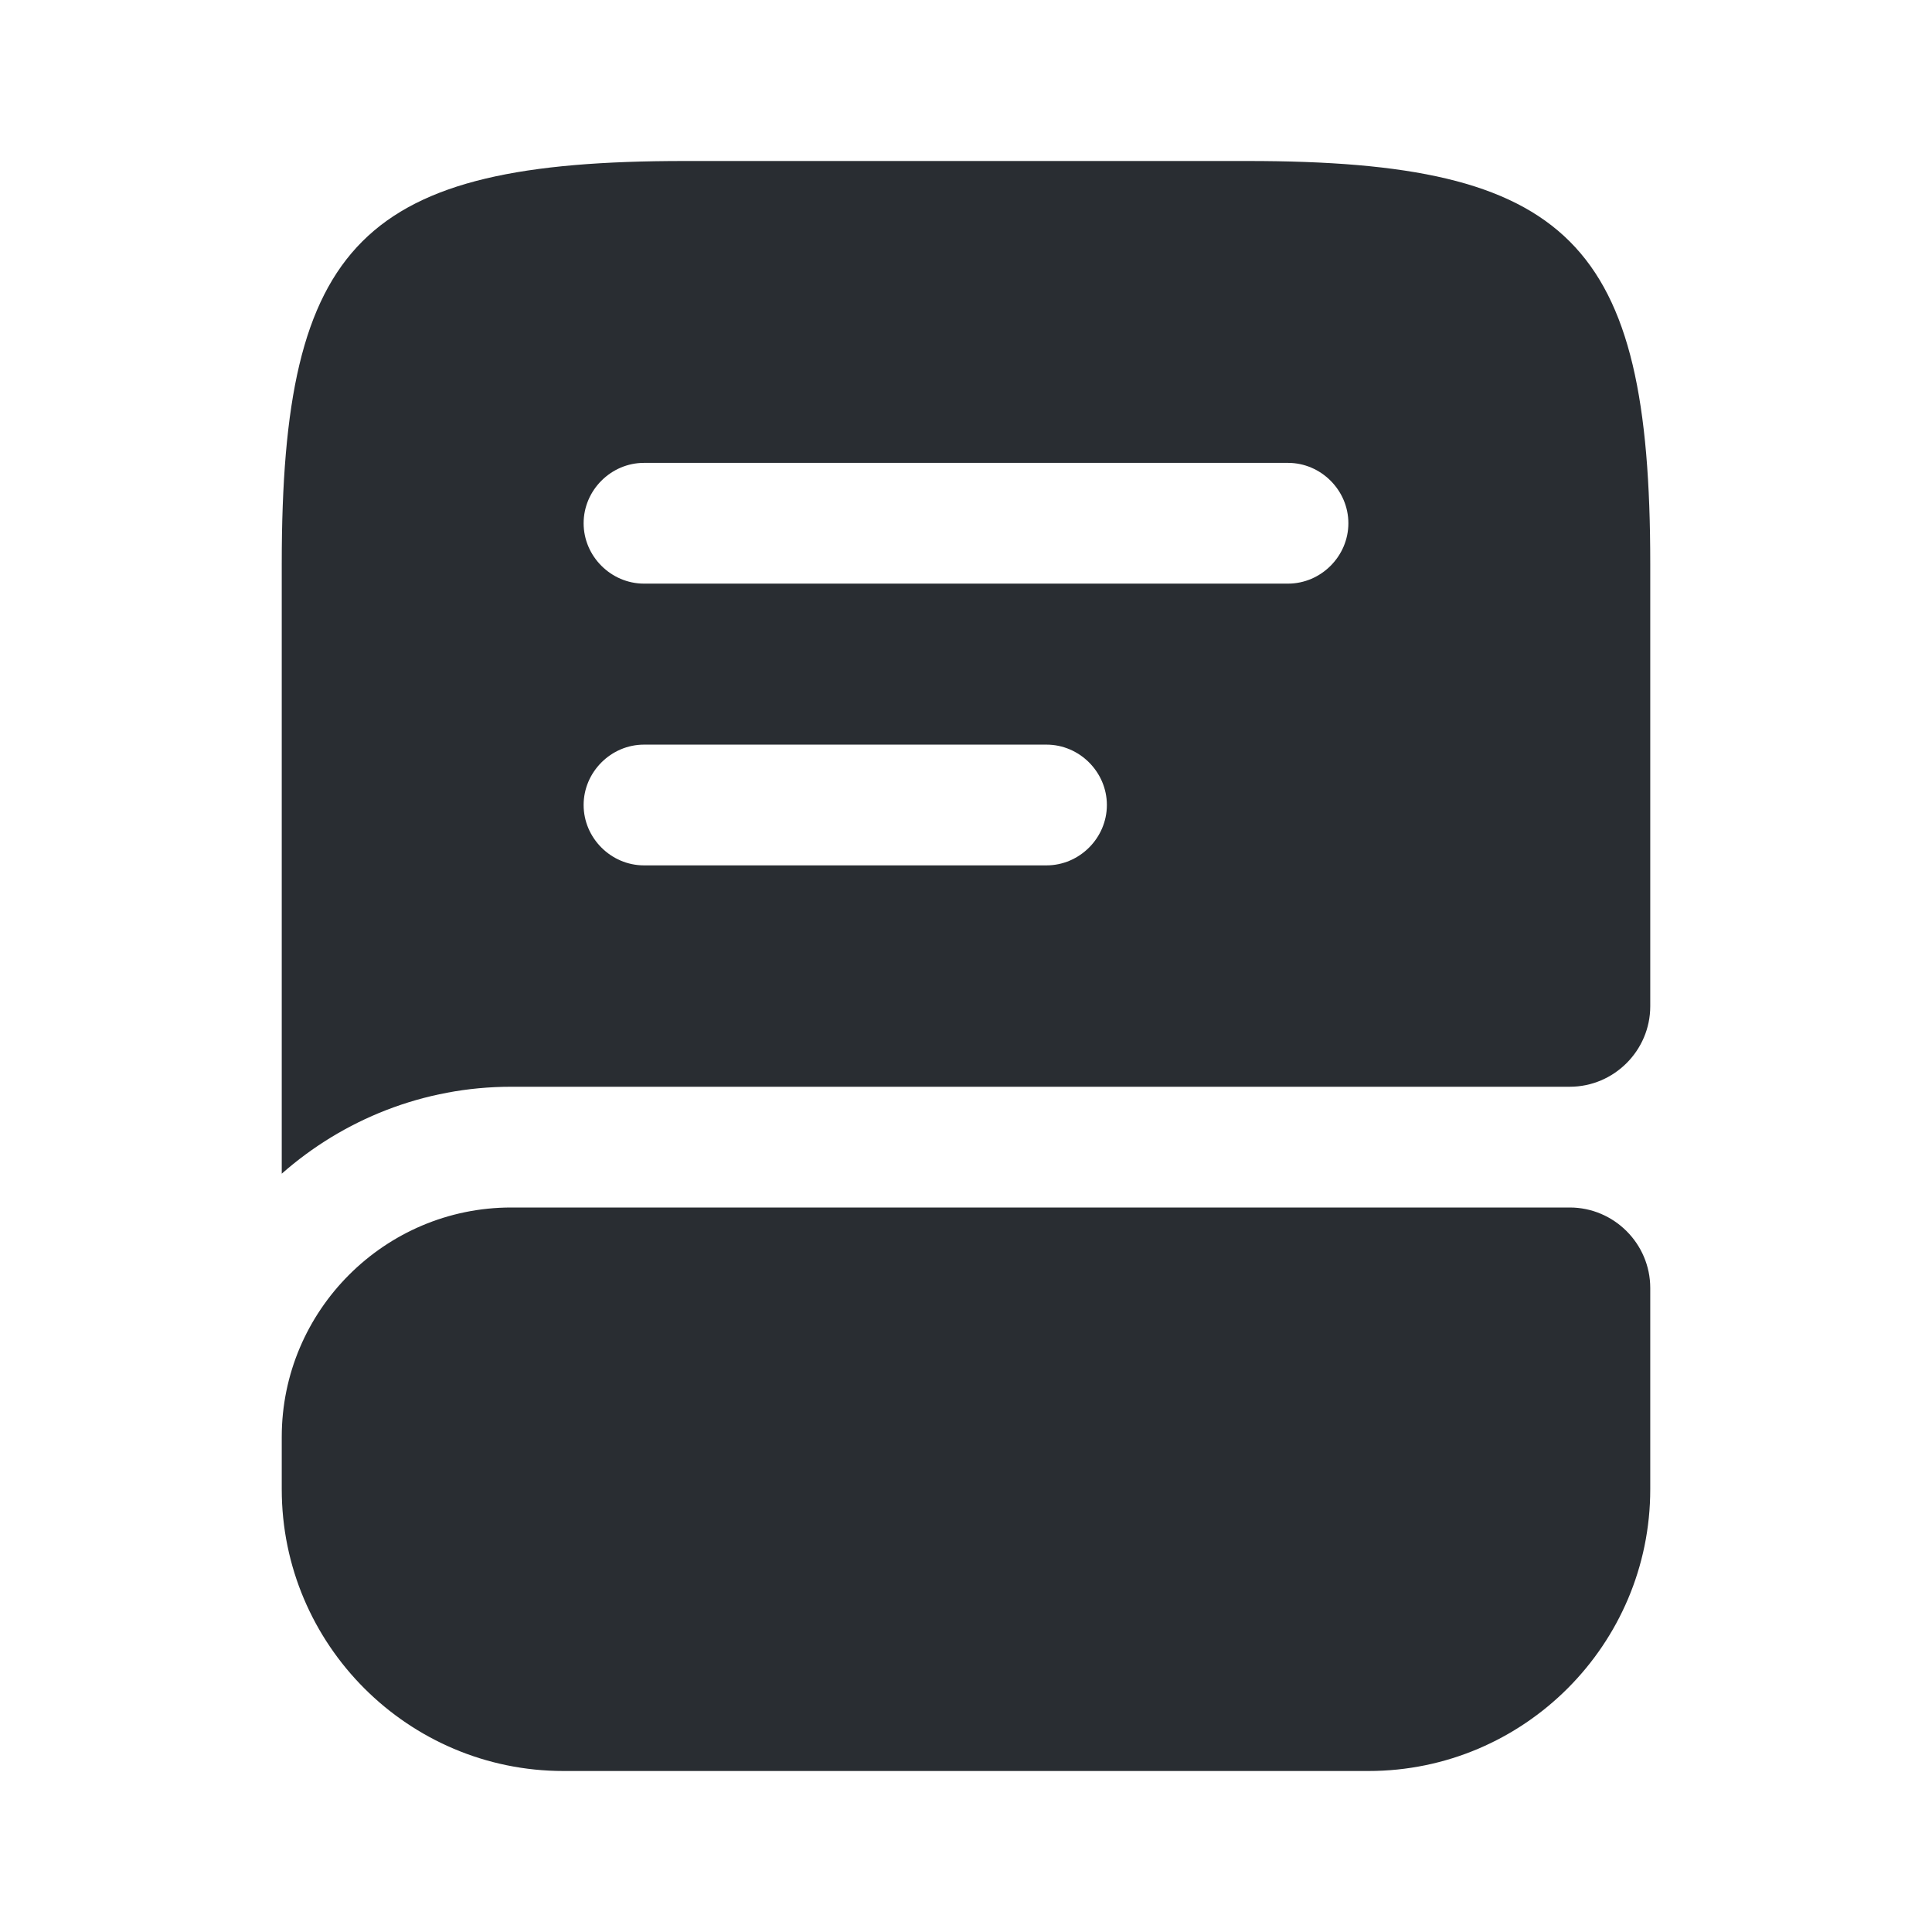
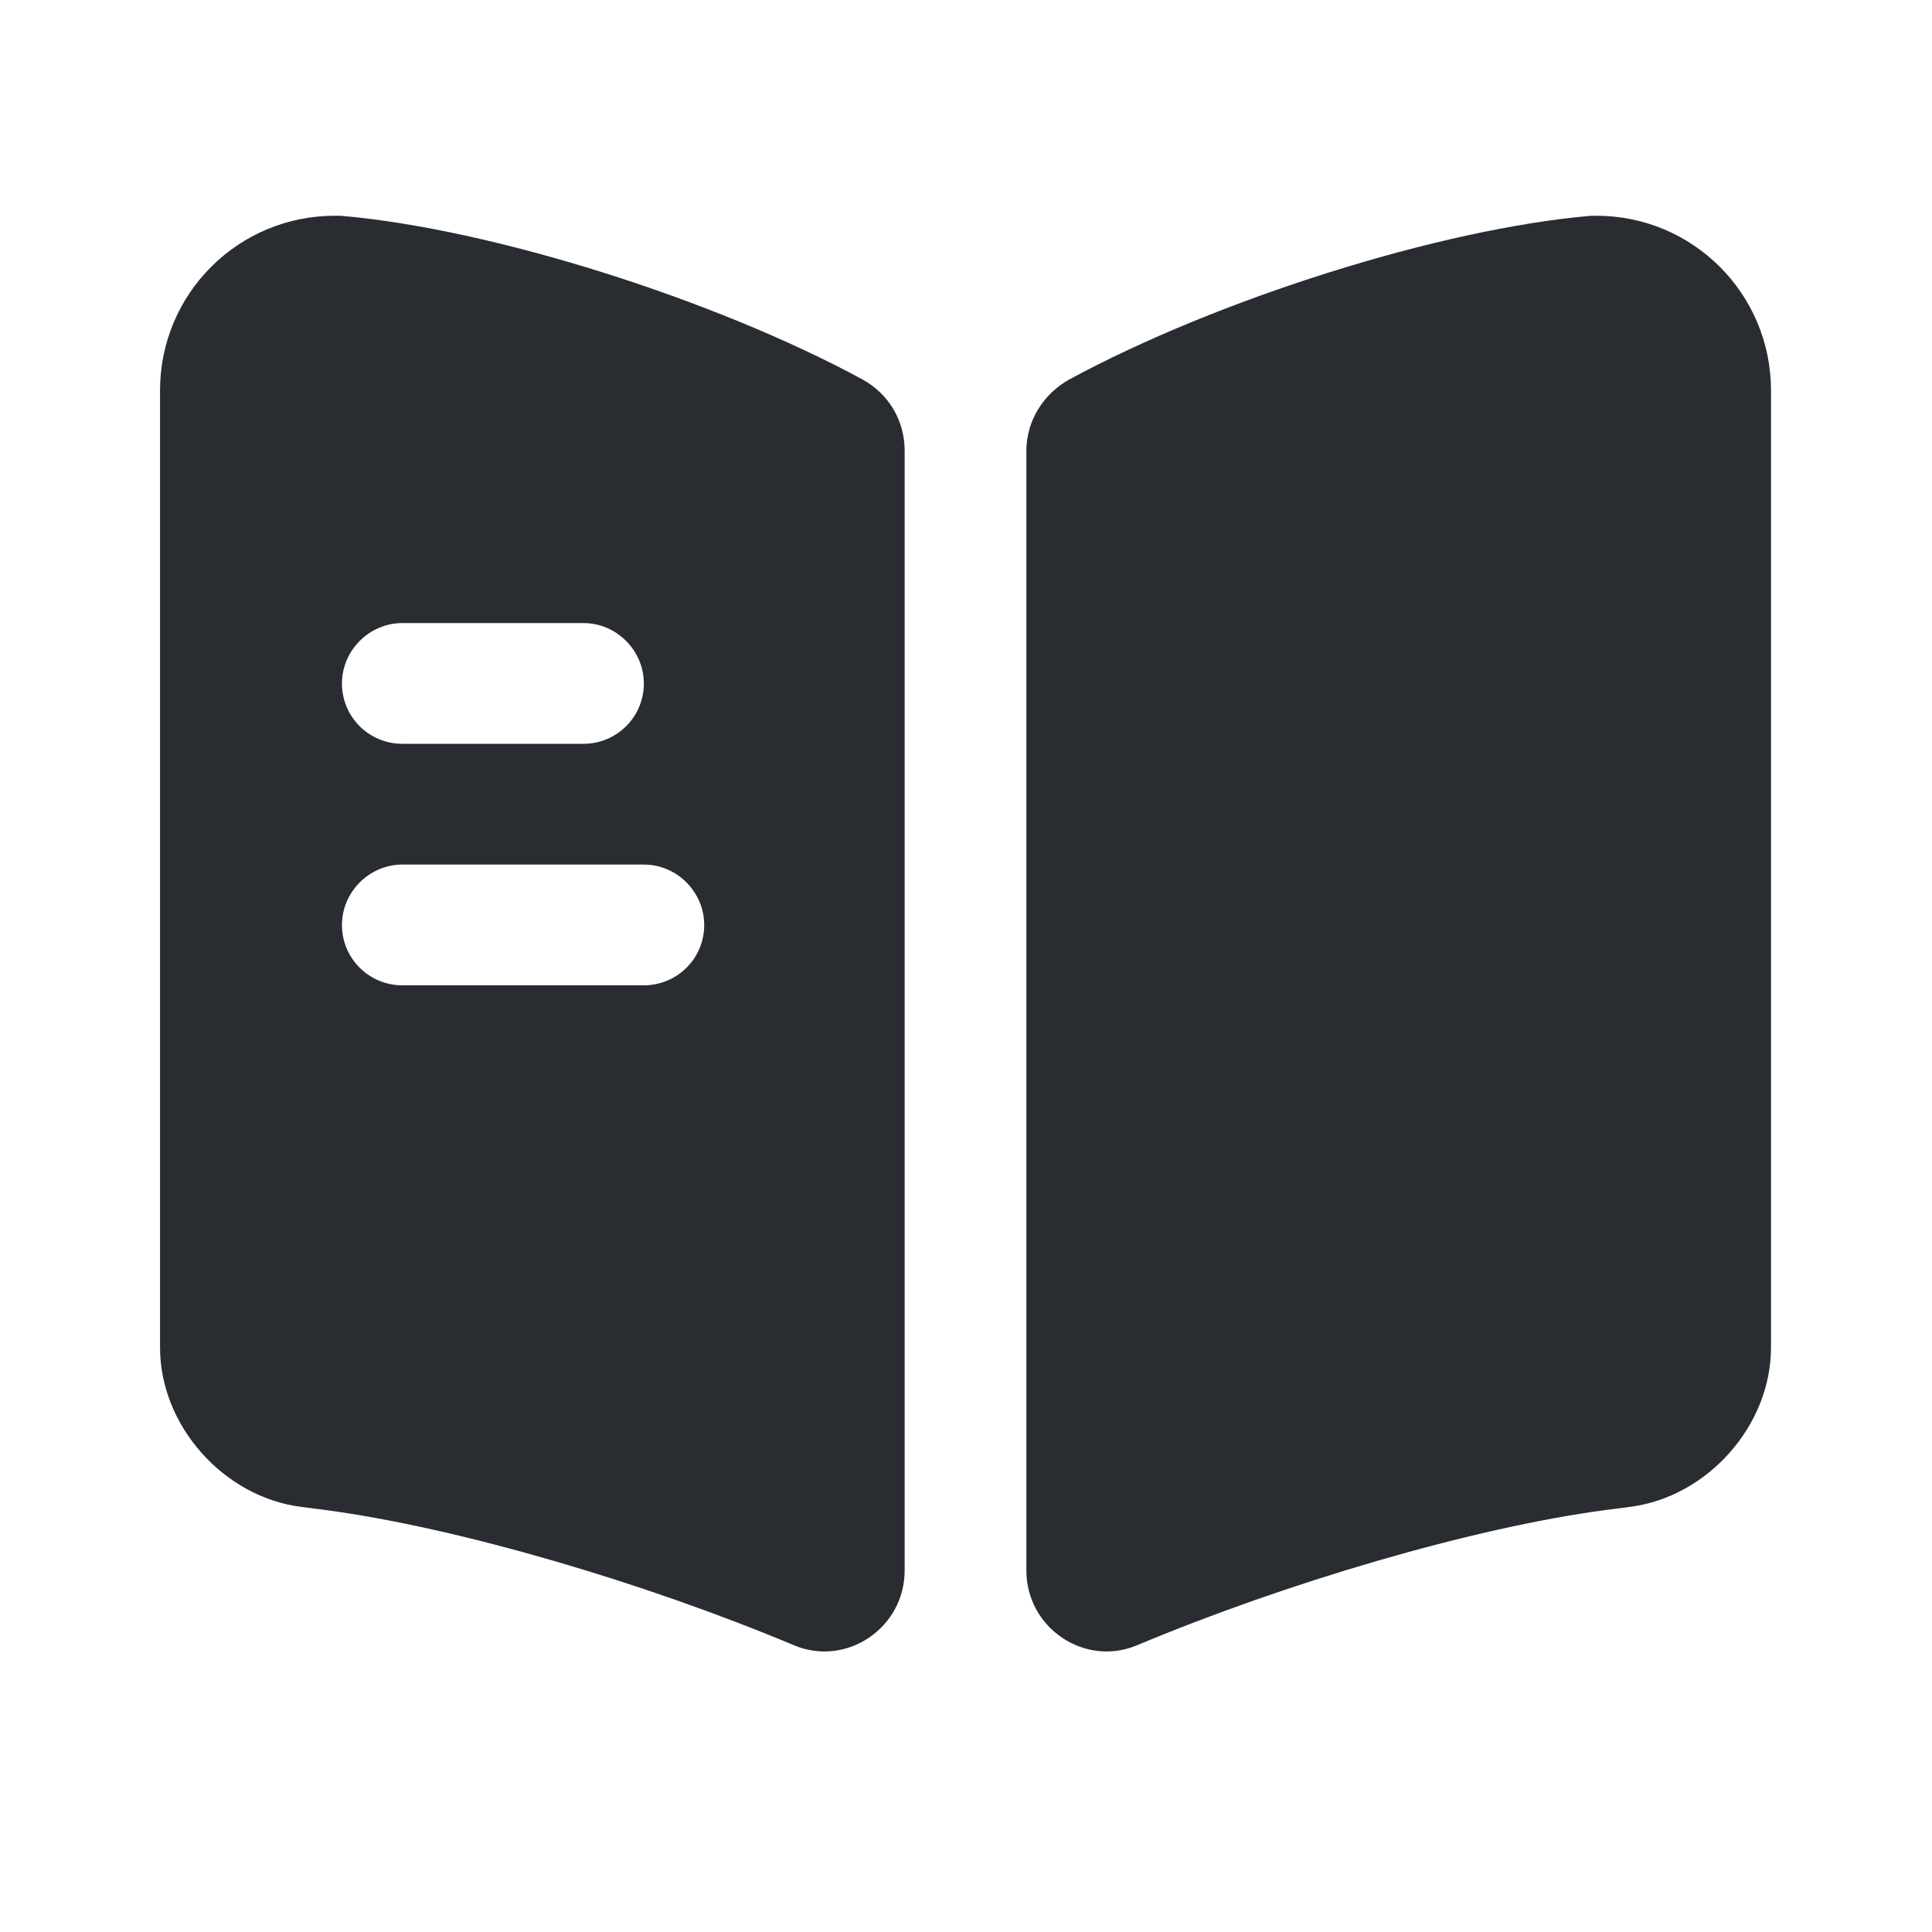
<svg xmlns="http://www.w3.org/2000/svg" width="24" height="24" viewBox="0 0 24 24" fill="none">
-   <path d="M20.5 16V18.5C20.5 20.43 18.93 22 17 22H7C5.07 22 3.5 20.43 3.5 18.5V17.85C3.5 16.28 4.78 15 6.35 15H19.5C20.05 15 20.5 15.45 20.5 16Z" fill="#292D32" />
-   <path d="M15.5 2H8.5C4.5 2 3.5 3 3.5 7V14.58C4.26 13.91 5.26 13.5 6.35 13.5H19.5C20.05 13.5 20.5 13.05 20.5 12.5V7C20.5 3 19.5 2 15.5 2ZM13 10.75H8C7.59 10.75 7.25 10.41 7.25 10C7.25 9.59 7.59 9.25 8 9.25H13C13.41 9.25 13.75 9.59 13.75 10C13.75 10.41 13.41 10.75 13 10.75ZM16 7.25H8C7.59 7.25 7.25 6.91 7.25 6.5C7.25 6.09 7.59 5.75 8 5.75H16C16.41 5.75 16.75 6.09 16.75 6.5C16.75 6.91 16.41 7.25 16 7.25Z" fill="#292D32" />
+   <path d="M22 4.85V16.74C22 17.71 21.21 18.6 20.24 18.72L19.93 18.76C18.29 18.98 15.98 19.66 14.12 20.44C13.47 20.71 12.75 20.22 12.75 19.51V5.6C12.75 5.23 12.96 4.89 13.29 4.71C15.12 3.72 17.89 2.84 19.77 2.68H19.83C21.03 2.68 22 3.65 22 4.85Z" fill="#292D32" />
+   <path d="M10.708 4.71C8.878 3.72 6.108 2.84 4.228 2.68H4.158C2.958 2.68 1.988 3.65 1.988 4.85V16.74C1.988 17.71 2.778 18.6 3.748 18.72L4.058 18.76C5.698 18.98 8.008 19.66 9.868 20.44C10.518 20.71 11.238 20.22 11.238 19.51V5.6C11.238 5.22 11.038 4.89 10.708 4.71ZM4.998 7.74H7.248C7.658 7.74 7.998 8.08 7.998 8.49C7.998 8.91 7.658 9.24 7.248 9.24H4.998C4.588 9.24 4.248 8.91 4.248 8.49C4.248 8.08 4.588 7.74 4.998 7.74ZM7.998 12.24H4.998C4.588 12.24 4.248 11.91 4.248 11.49C4.248 11.08 4.588 10.74 4.998 10.74H7.998C8.408 10.74 8.748 11.08 8.748 11.49C8.748 11.91 8.408 12.24 7.998 12.24Z" fill="#292D32" />
</svg>
